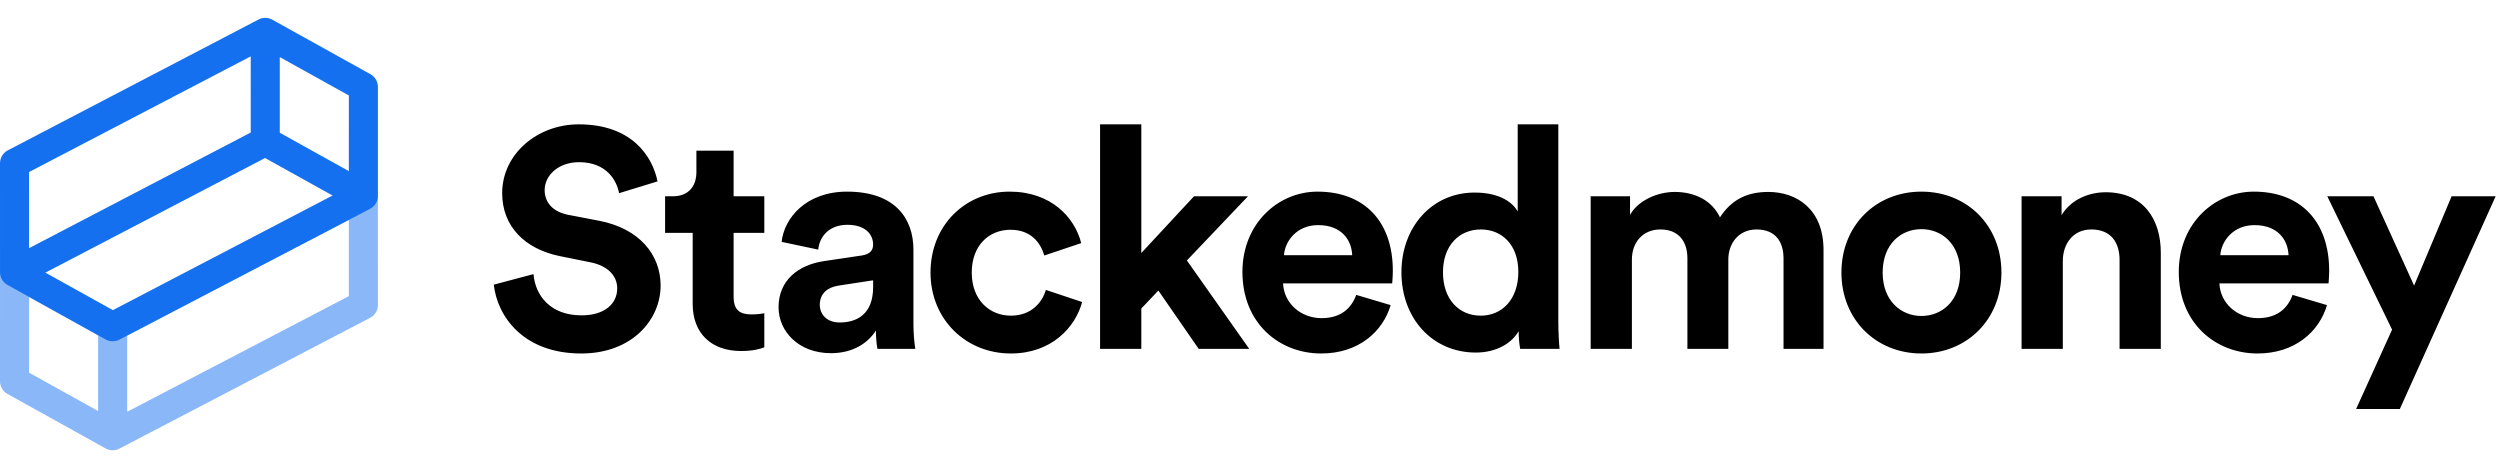
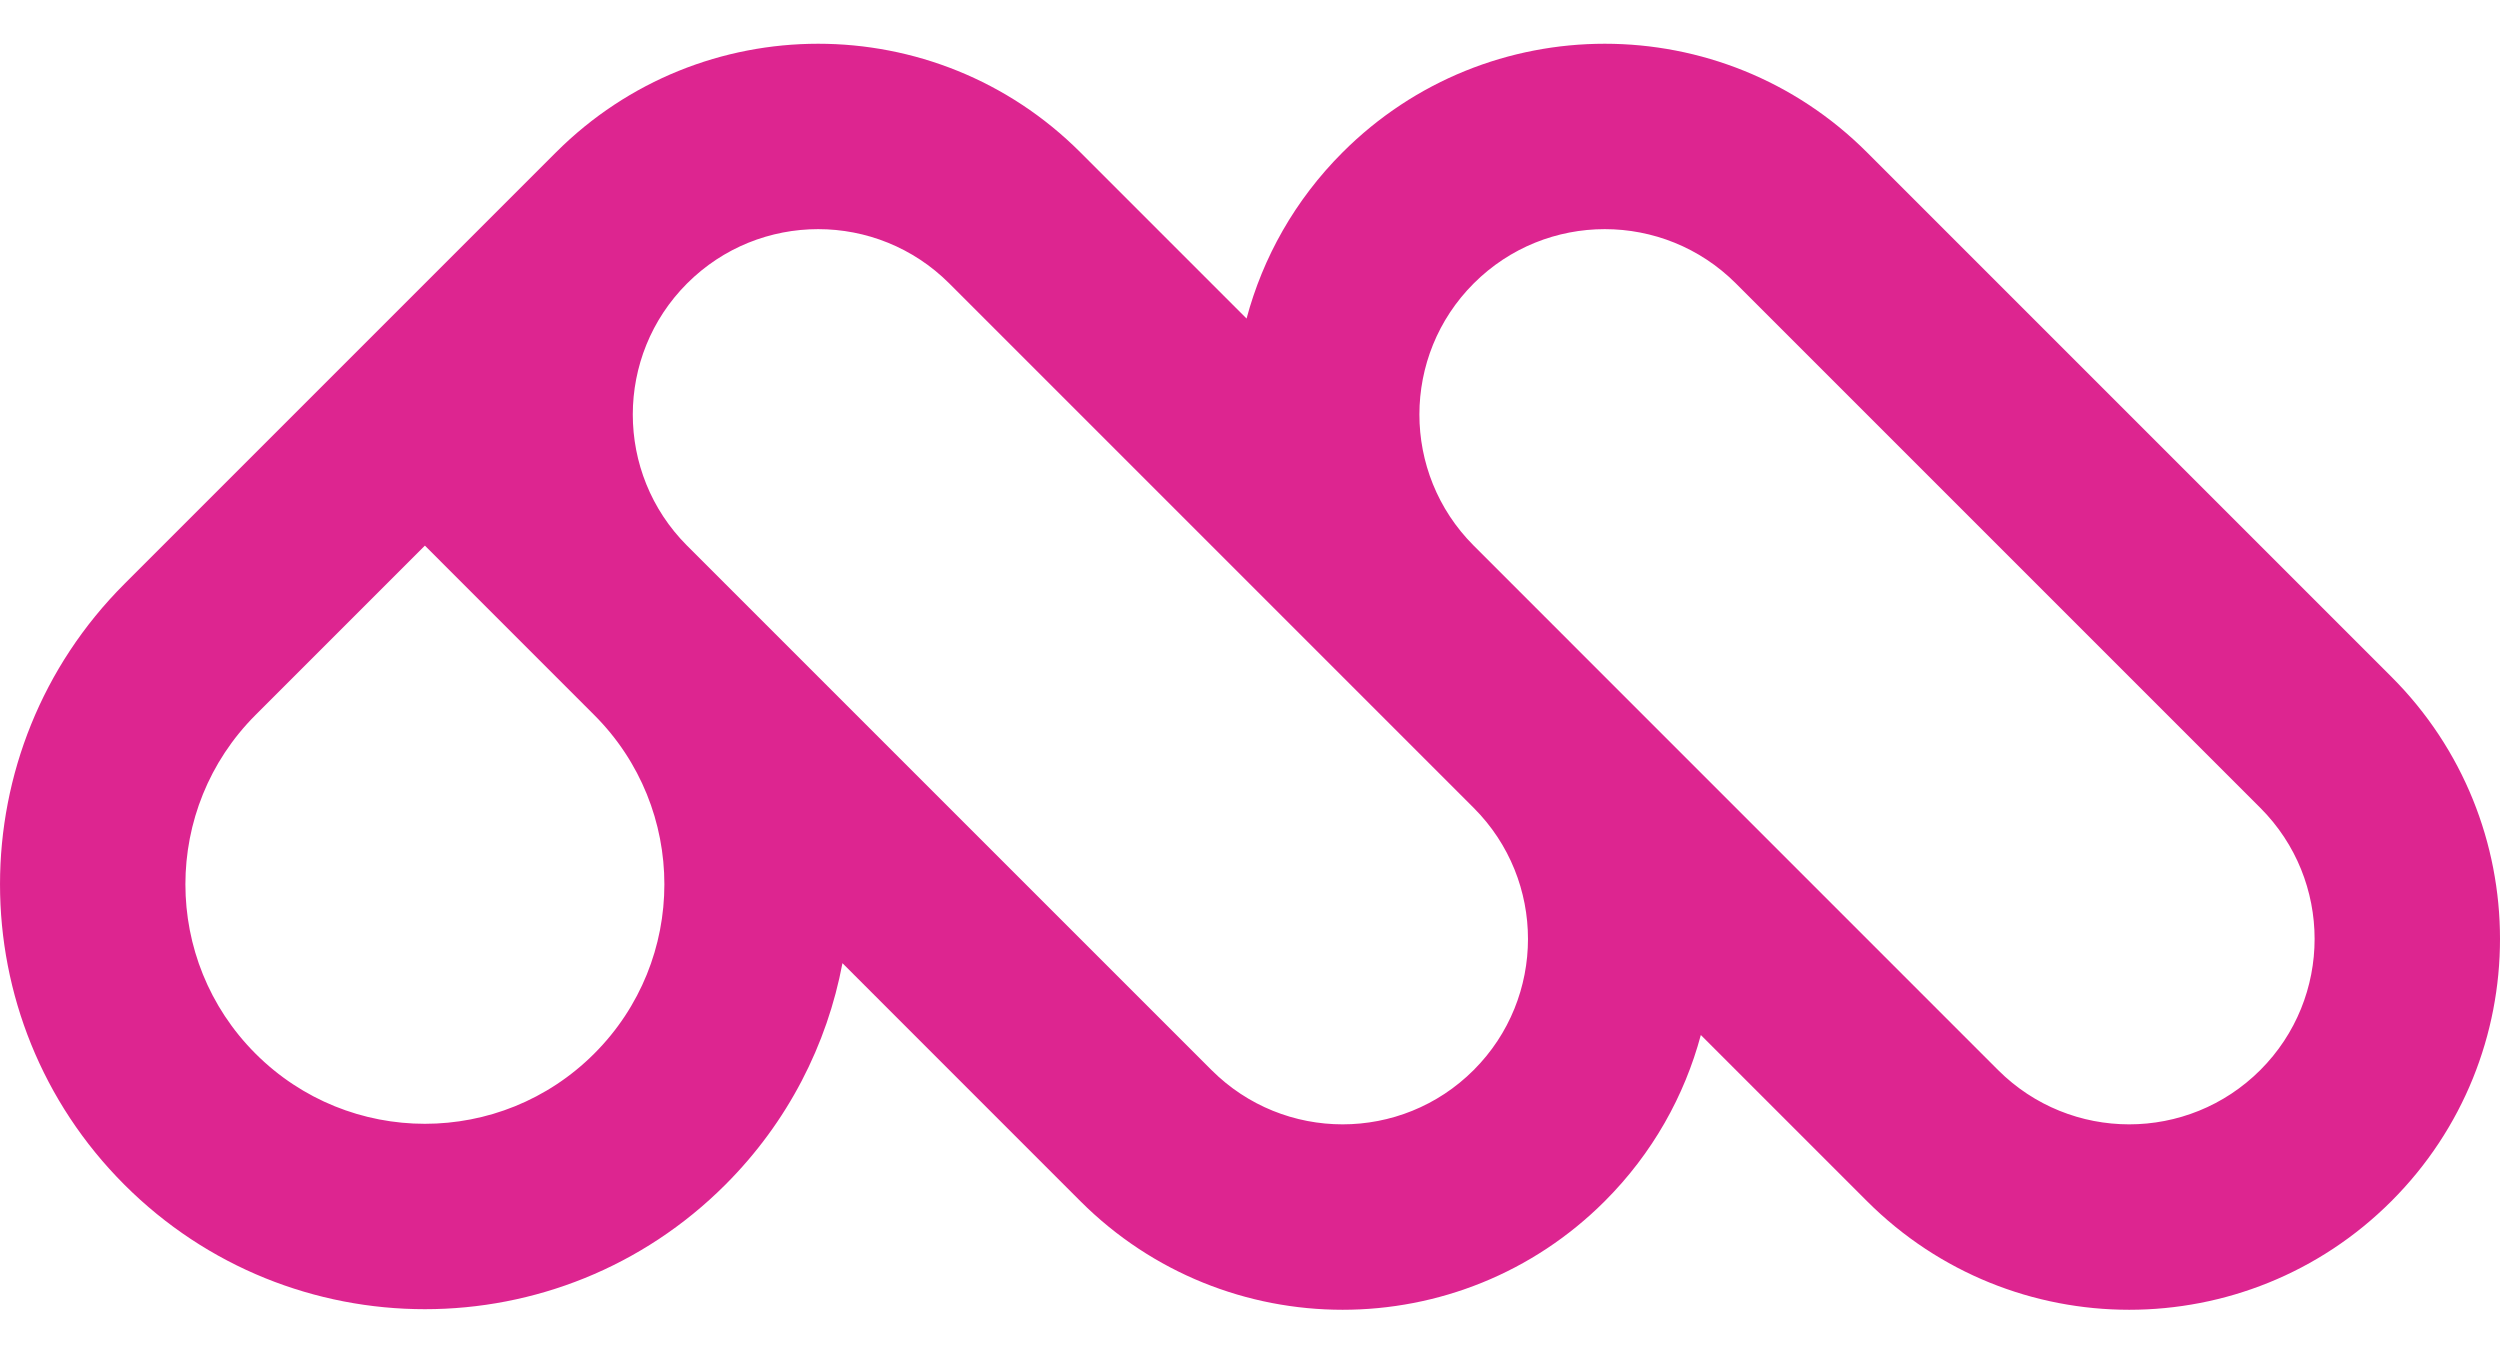
- <svg xmlns="http://www.w3.org/2000/svg" width="258" height="48" viewBox="0 0 258 48" fill="none">
-   <path fill-rule="evenodd" clip-rule="evenodd" d="M26.68 2.014C27.127 1.781 27.661 1.788 28.102 2.032L38.228 7.657C38.705 7.922 39 8.424 39 8.969L38.999 20.218C38.999 20.777 38.689 21.29 38.193 21.548L12.32 35.048C11.873 35.281 11.338 35.274 10.897 35.029L0.773 29.404C0.297 29.14 0.002 28.638 0.002 28.093L2.29477e-08 16.844C-9.74903e-05 16.285 0.311 15.772 0.806 15.514L26.68 2.014ZM3 17.753L3.002 25.619L25.875 13.684L25.874 5.818L3 17.753ZM28.874 5.893L28.875 13.711L35.999 17.669L36 9.851L28.874 5.893ZM34.336 20.177L27.353 16.297L4.665 28.135L11.648 32.014L34.336 20.177Z" fill="#1570EF" />
-   <path opacity="0.5" fill-rule="evenodd" clip-rule="evenodd" d="M12.32 46.299C11.873 46.532 11.339 46.525 10.898 46.28L0.772 40.655C0.295 40.391 -2.61276e-05 39.889 8.25229e-06 39.344L0.001 28.094C0.001 27.535 0.311 27.023 0.807 26.764L26.68 13.265C27.128 13.031 27.662 13.038 28.103 13.283L38.227 18.908C38.703 19.173 38.998 19.674 38.998 20.219L39 31.469C39 32.028 38.689 32.54 38.194 32.799L12.32 46.299ZM36 30.56L35.998 22.694L13.125 34.628L13.126 42.494L36 30.56ZM10.126 42.419L10.125 34.602L3.001 30.643L3 38.461L10.126 42.419ZM4.664 28.136L11.647 32.016L34.335 20.178L27.352 16.298L4.664 28.136Z" fill="#1570EF" />
-   <path d="M67.856 18.72L63.888 19.936C63.664 18.688 62.64 16.736 59.76 16.736C57.616 16.736 56.208 18.112 56.208 19.616C56.208 20.864 57.008 21.856 58.672 22.176L61.84 22.784C65.968 23.584 68.176 26.272 68.176 29.472C68.176 32.96 65.264 36.48 59.984 36.48C53.968 36.48 51.312 32.608 50.96 29.376L55.056 28.288C55.248 30.528 56.816 32.544 60.016 32.544C62.384 32.544 63.696 31.36 63.696 29.76C63.696 28.448 62.704 27.424 60.944 27.072L57.776 26.432C54.16 25.696 51.824 23.36 51.824 19.936C51.824 15.904 55.44 12.832 59.728 12.832C65.232 12.832 67.344 16.16 67.856 18.72ZM75.709 15.552V20.256H78.877V24.032H75.709V30.624C75.709 32 76.349 32.448 77.565 32.448C78.077 32.448 78.653 32.384 78.877 32.32V35.84C78.493 36 77.725 36.224 76.477 36.224C73.405 36.224 71.485 34.4 71.485 31.36V24.032H68.637V20.256H69.437C71.101 20.256 71.869 19.168 71.869 17.76V15.552H75.709ZM80.346 31.712C80.346 28.896 82.426 27.328 85.05 26.944L88.922 26.368C89.818 26.24 90.106 25.792 90.106 25.248C90.106 24.128 89.242 23.2 87.45 23.2C85.594 23.2 84.57 24.384 84.442 25.76L80.666 24.96C80.922 22.496 83.194 19.776 87.418 19.776C92.41 19.776 94.266 22.592 94.266 25.76V33.504C94.266 34.336 94.362 35.456 94.458 36H90.554C90.458 35.584 90.394 34.72 90.394 34.112C89.594 35.36 88.09 36.448 85.754 36.448C82.394 36.448 80.346 34.176 80.346 31.712ZM86.65 33.28C88.442 33.28 90.106 32.416 90.106 29.632V28.928L86.554 29.472C85.466 29.632 84.602 30.24 84.602 31.456C84.602 32.384 85.274 33.28 86.65 33.28ZM104.285 23.712C102.109 23.712 100.285 25.28 100.285 28.128C100.285 30.976 102.141 32.576 104.317 32.576C106.493 32.576 107.581 31.136 107.933 29.92L111.677 31.168C110.973 33.792 108.509 36.48 104.317 36.48C99.677 36.48 96.029 32.96 96.029 28.128C96.029 23.264 99.613 19.776 104.189 19.776C108.477 19.776 110.909 22.432 111.581 25.088L107.773 26.368C107.389 25.056 106.397 23.712 104.285 23.712ZM128.791 20.256L122.487 26.88L128.919 36H123.703L119.543 29.984L117.783 31.84V36H113.527V12.832H117.783V26.112L123.223 20.256H128.791ZM132.507 26.336H139.547C139.483 24.768 138.459 23.232 136.027 23.232C133.819 23.232 132.603 24.896 132.507 26.336ZM139.963 30.432L143.515 31.488C142.715 34.208 140.219 36.48 136.347 36.48C132.027 36.48 128.219 33.376 128.219 28.064C128.219 23.04 131.931 19.776 135.963 19.776C140.827 19.776 143.739 22.88 143.739 27.936C143.739 28.544 143.675 29.184 143.675 29.248H132.411C132.507 31.328 134.267 32.832 136.379 32.832C138.363 32.832 139.451 31.84 139.963 30.432ZM160.819 12.832V33.152C160.819 34.208 160.883 35.36 160.947 36H156.883C156.819 35.68 156.723 34.912 156.723 34.176C156.019 35.424 154.419 36.384 152.307 36.384C147.827 36.384 144.627 32.864 144.627 28.096C144.627 23.488 147.731 19.872 152.179 19.872C154.899 19.872 156.179 20.992 156.627 21.824V12.832H160.819ZM148.915 28.096C148.915 30.912 150.579 32.576 152.819 32.576C154.995 32.576 156.691 30.912 156.691 28.064C156.691 25.248 154.995 23.68 152.819 23.68C150.643 23.68 148.915 25.28 148.915 28.096ZM168.412 36H164.156V20.256H168.22V22.176C169.084 20.64 171.1 19.808 172.828 19.808C174.972 19.808 176.7 20.736 177.5 22.432C178.748 20.512 180.412 19.808 182.492 19.808C185.404 19.808 188.188 21.568 188.188 25.792V36H184.06V26.656C184.06 24.96 183.228 23.68 181.276 23.68C179.452 23.68 178.364 25.088 178.364 26.784V36H174.14V26.656C174.14 24.96 173.276 23.68 171.356 23.68C169.5 23.68 168.412 25.056 168.412 26.784V36ZM198.291 32.608C200.371 32.608 202.291 31.104 202.291 28.128C202.291 25.152 200.371 23.648 198.291 23.648C196.211 23.648 194.291 25.152 194.291 28.128C194.291 31.072 196.211 32.608 198.291 32.608ZM198.291 19.776C202.995 19.776 206.547 23.264 206.547 28.128C206.547 32.96 202.995 36.48 198.291 36.48C193.587 36.48 190.035 32.96 190.035 28.128C190.035 23.264 193.587 19.776 198.291 19.776ZM212.883 26.944V36H208.627V20.256H212.755V22.208C213.715 20.576 215.603 19.84 217.299 19.84C221.203 19.84 222.995 22.624 222.995 26.08V36H218.739V26.816C218.739 25.056 217.875 23.68 215.827 23.68C213.971 23.68 212.883 25.12 212.883 26.944ZM229.138 26.336H236.178C236.114 24.768 235.09 23.232 232.658 23.232C230.45 23.232 229.234 24.896 229.138 26.336ZM236.594 30.432L240.146 31.488C239.346 34.208 236.85 36.48 232.978 36.48C228.658 36.48 224.85 33.376 224.85 28.064C224.85 23.04 228.562 19.776 232.594 19.776C237.458 19.776 240.37 22.88 240.37 27.936C240.37 28.544 240.306 29.184 240.306 29.248H229.042C229.138 31.328 230.898 32.832 233.01 32.832C234.994 32.832 236.082 31.84 236.594 30.432ZM247.663 42.208H243.151L246.863 34.016L240.175 20.256H244.943L249.135 29.472L253.007 20.256H257.551L247.663 42.208Z" fill="black" />
+ <svg xmlns="http://www.w3.org/2000/svg" width="48" height="26" viewBox="0 0 48 26" fill="none">
+   <path fill-rule="evenodd" clip-rule="evenodd" d="M16.175 18.493L20.743 23.062C23.524 25.843 28.032 25.843 30.812 23.062C31.729 22.145 32.343 21.04 32.656 19.872L35.846 23.062C38.627 25.843 43.134 25.843 45.915 23.062C48.695 20.282 48.695 15.774 45.915 12.994L35.846 2.925C33.066 0.145 28.558 0.145 25.778 2.925C24.861 3.842 24.246 4.947 23.934 6.116L20.743 2.925C17.963 0.145 13.455 0.145 10.675 2.925L2.389 11.211C-0.796 14.396 -0.796 19.562 2.389 22.747C5.575 25.933 10.74 25.933 13.926 22.747C15.132 21.541 15.882 20.052 16.175 18.493ZM18.226 5.442C16.836 4.052 14.582 4.052 13.192 5.442C11.803 6.832 11.802 9.084 13.19 10.475L23.261 20.545C24.651 21.935 26.905 21.935 28.295 20.545C29.684 19.156 29.685 16.903 28.297 15.513L18.226 5.442ZM11.409 13.728L8.158 10.476L4.906 13.728C3.111 15.523 3.111 18.435 4.906 20.23C6.702 22.026 9.613 22.026 11.409 20.23C13.205 18.435 13.205 15.523 11.409 13.728ZM28.292 10.473C26.905 9.083 26.906 6.831 28.295 5.442C29.685 4.052 31.939 4.052 33.329 5.442L43.398 15.511C44.788 16.901 44.788 19.155 43.398 20.545C42.007 21.935 39.754 21.935 38.363 20.545L28.292 10.473Z" fill="#DD2590" />
</svg>
